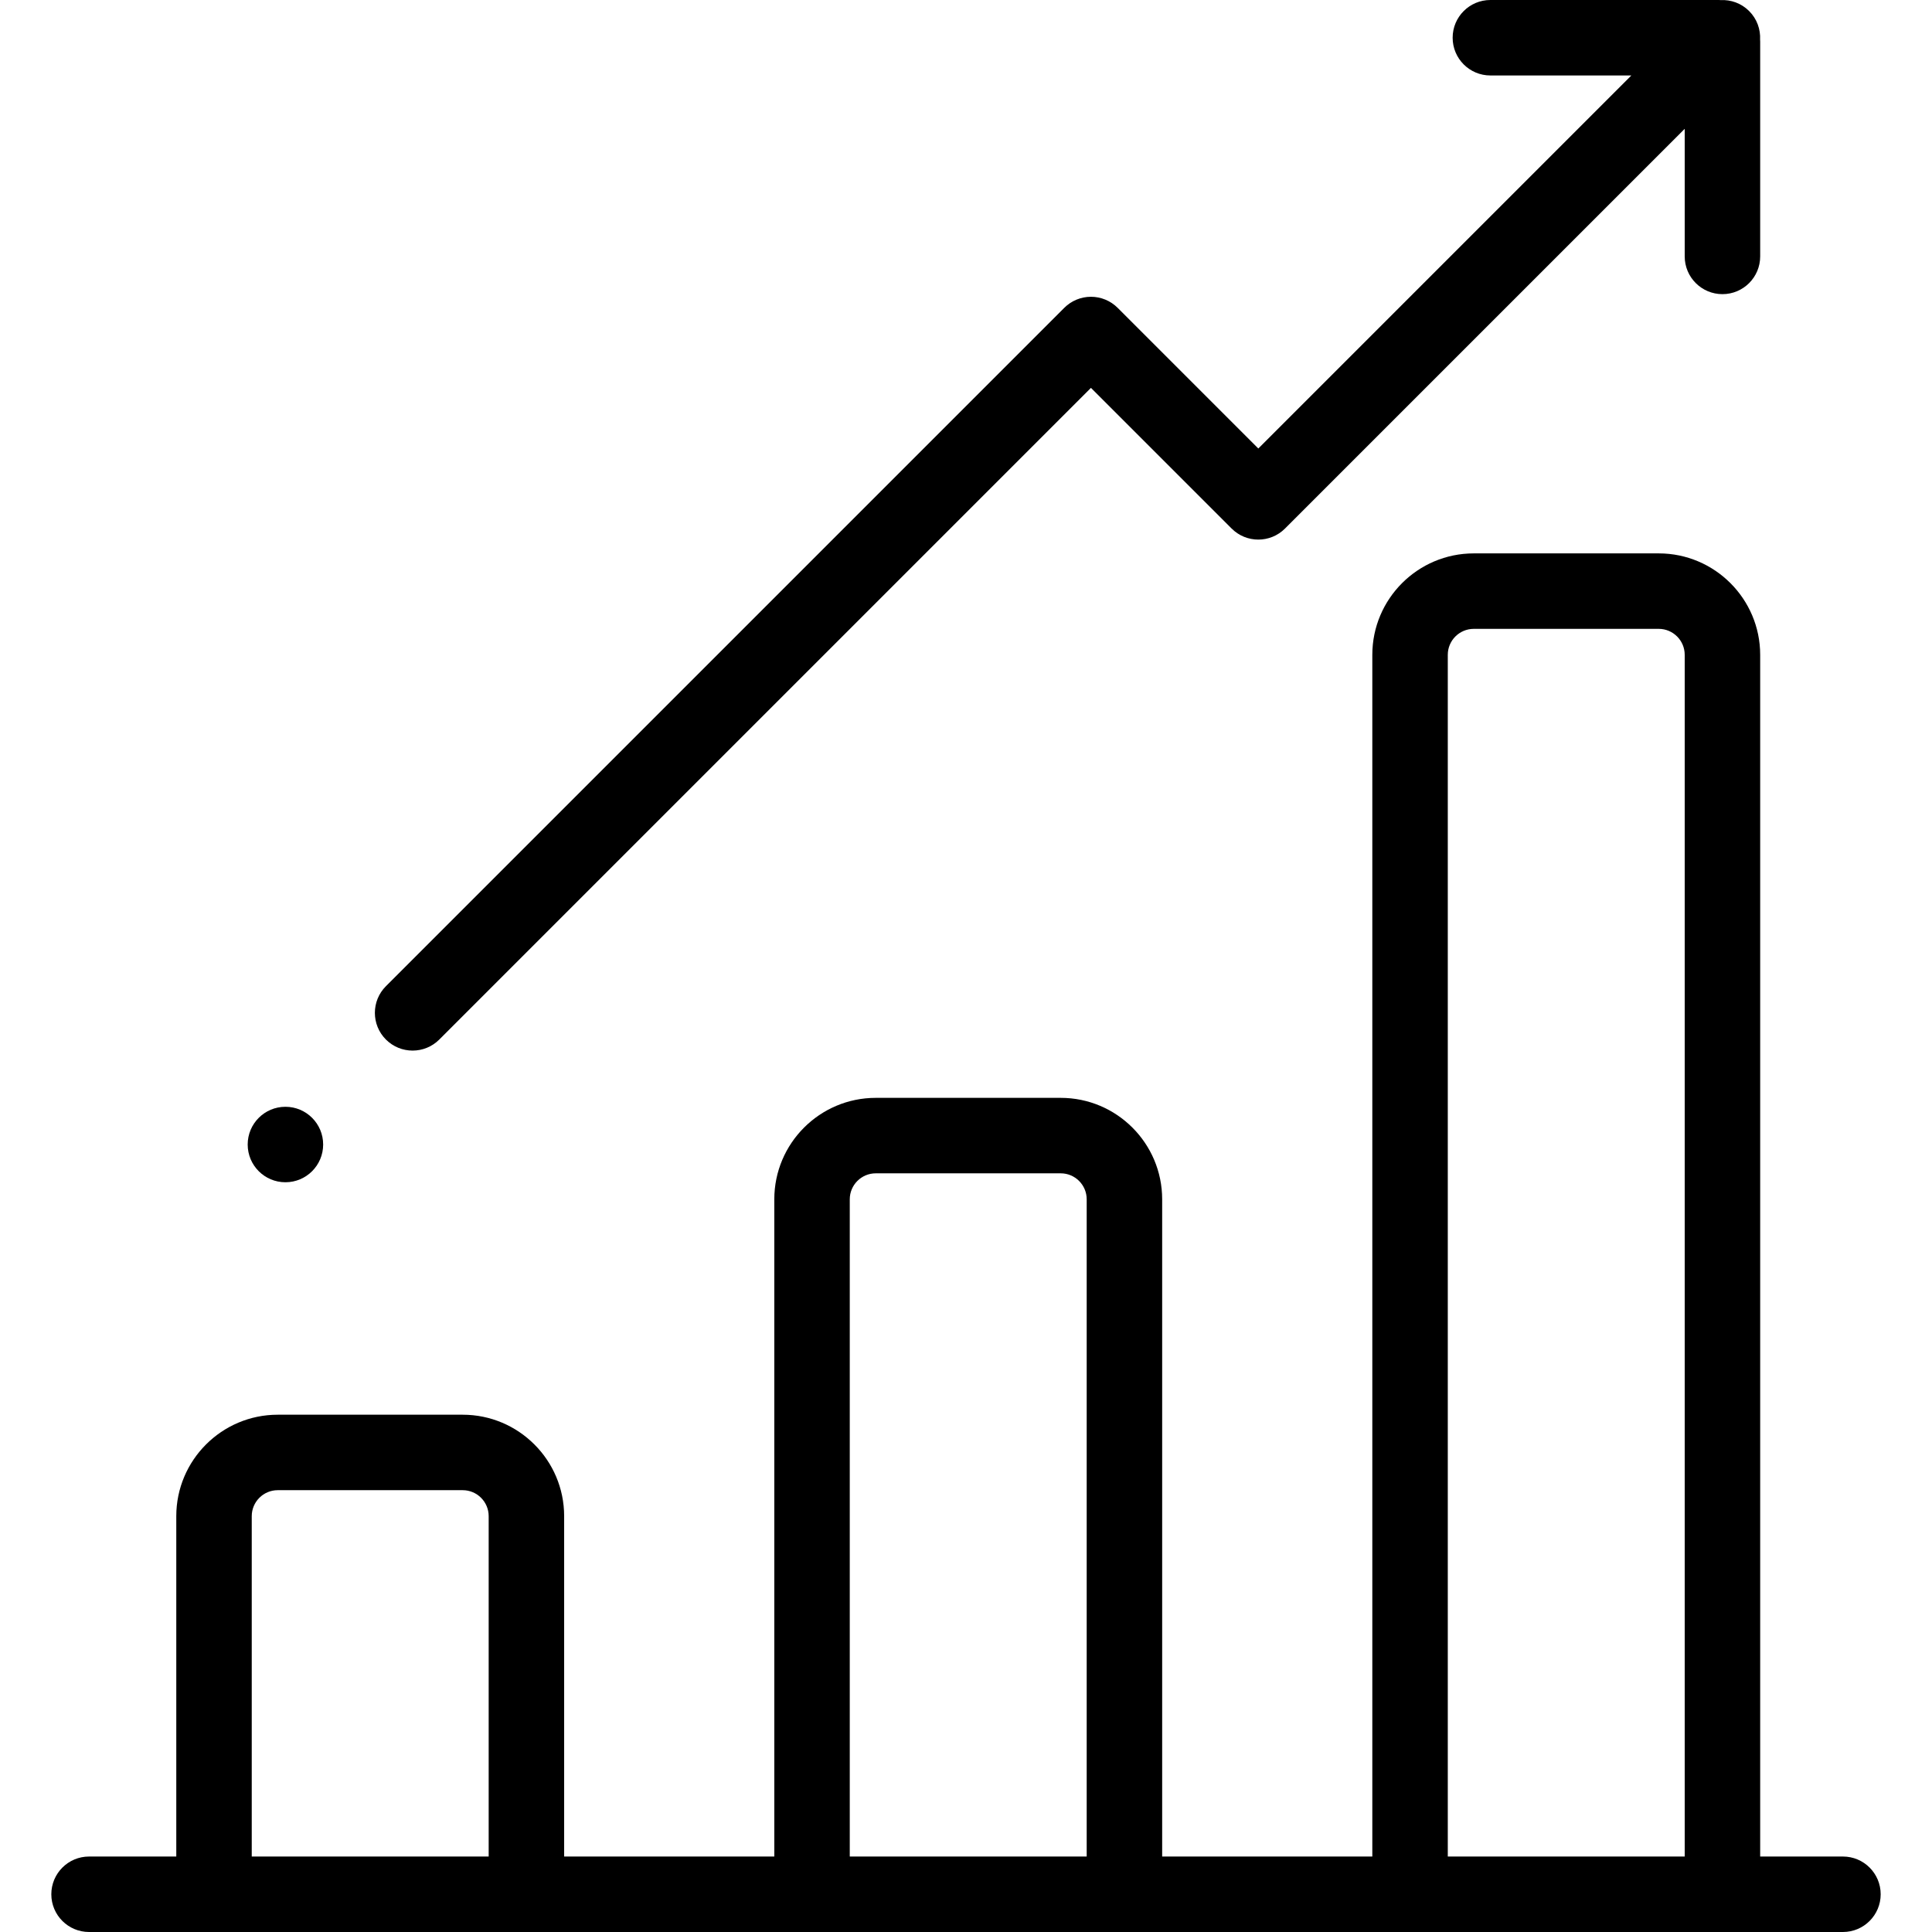
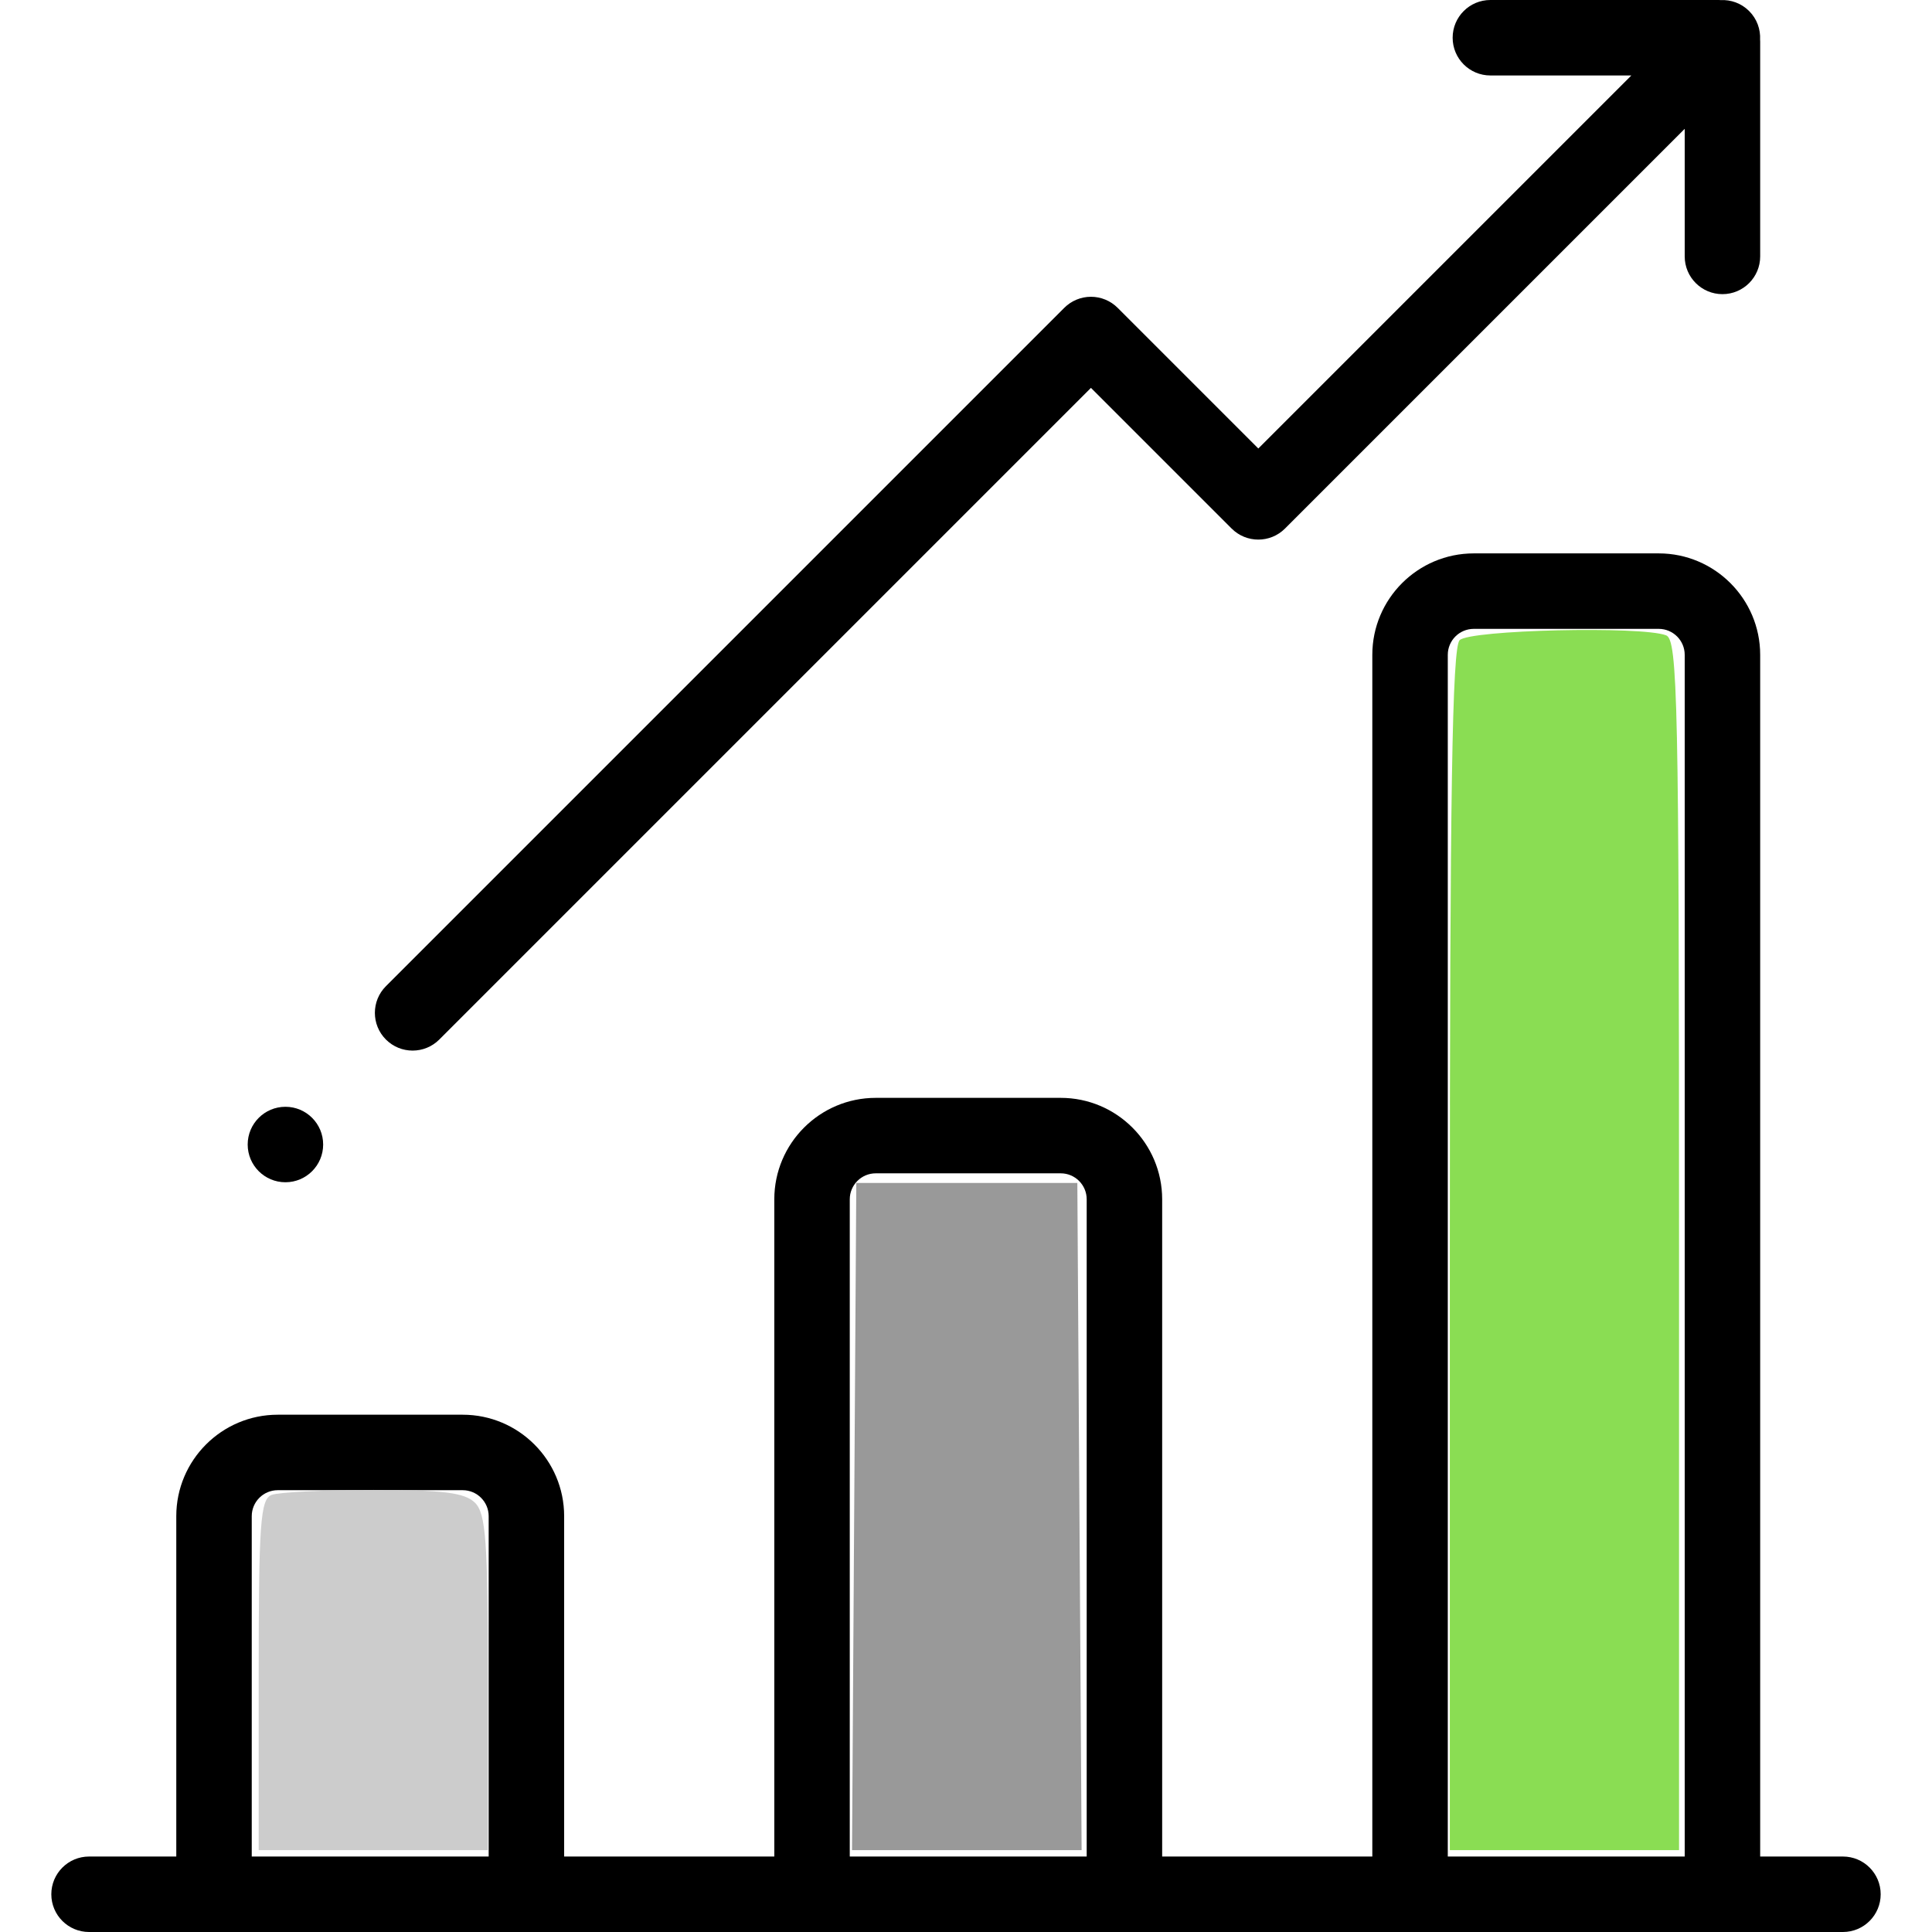
<svg xmlns="http://www.w3.org/2000/svg" version="1.1" id="Layer_1" x="0px" y="0px" viewBox="0 0 512 512" style="enable-background:new 0 0 512 512;" xml:space="preserve">
-   <g>
-     <g>
-       <path d="M488.399,492h-21.933V173.536c0-14.823-12.06-26.882-26.882-26.882H390.56c-14.823,0-26.882,12.06-26.882,26.882V492    h-55.692V317.825c0-14.823-12.059-26.882-26.882-26.882H232.08c-14.823,0-26.882,12.06-26.882,26.882V492h-55.692v-90.204    c0-14.823-12.06-26.882-26.882-26.882H73.599c-14.823,0-26.882,12.06-26.882,26.882V492H23.601c-5.523,0-10,4.477-10,10    s4.477,10,10,10h464.798c5.523,0,10-4.477,10-10S493.922,492,488.399,492z M129.504,492H66.716v-90.204    c0-3.795,3.087-6.882,6.882-6.882h49.024c3.795,0,6.882,3.087,6.882,6.882V492z M287.985,492h-62.788V317.825    c0-3.795,3.087-6.882,6.882-6.882h49.024c3.794,0,6.882,3.087,6.882,6.882V492z M446.466,492h-62.788V173.536    c0-3.795,3.087-6.882,6.882-6.882h49.024c3.795,0,6.882,3.087,6.882,6.882V492z" />
+   <defs id="defs4870" />
+   <g id="g4823">
+     <g id="g4821">
+       <path d="M488.399,492h-21.933V173.536c0-14.823-12.06-26.882-26.882-26.882H390.56c-14.823,0-26.882,12.06-26.882,26.882V492    h-55.692V317.825c0-14.823-12.059-26.882-26.882-26.882H232.08c-14.823,0-26.882,12.06-26.882,26.882V492h-55.692v-90.204    c0-14.823-12.06-26.882-26.882-26.882H73.599c-14.823,0-26.882,12.06-26.882,26.882V492H23.601c-5.523,0-10,4.477-10,10    s4.477,10,10,10h464.798c5.523,0,10-4.477,10-10S493.922,492,488.399,492z M129.504,492H66.716v-90.204    c0-3.795,3.087-6.882,6.882-6.882h49.024c3.795,0,6.882,3.087,6.882,6.882V492z M287.985,492h-62.788V317.825    c0-3.795,3.087-6.882,6.882-6.882h49.024c3.794,0,6.882,3.087,6.882,6.882V492z M446.466,492h-62.788V173.536    c0-3.795,3.087-6.882,6.882-6.882h49.024c3.795,0,6.882,3.087,6.882,6.882V492z" id="path4819" />
    </g>
  </g>
-   <g>
-     <g>
-       <path d="M466.442,10.516c0.14-2.729-0.82-5.504-2.904-7.588c-2.084-2.084-4.859-3.045-7.588-2.904    C455.789,0.017,455.63,0,455.466,0h-60.5c-5.523,0-10,4.477-10,10s4.477,10,10,10h37.357l-98.857,98.858l-37.28-37.28    c-1.875-1.875-4.419-2.929-7.071-2.929c-2.652,0-5.196,1.054-7.071,2.929l-179.769,179.77c-3.905,3.905-3.905,10.237,0,14.143    c1.953,1.951,4.512,2.927,7.071,2.927s5.119-0.976,7.071-2.929L289.115,102.79l37.28,37.28c3.905,3.905,10.237,3.905,14.143,0    L446.466,34.143v33.81c0,5.523,4.477,10,10,10s10-4.477,10-10V11C466.466,10.837,466.449,10.678,466.442,10.516z" />
+   <g id="g4829">
+     <g id="g4827">
+       <path d="M466.442,10.516c0.14-2.729-0.82-5.504-2.904-7.588c-2.084-2.084-4.859-3.045-7.588-2.904    C455.789,0.017,455.63,0,455.466,0h-60.5c-5.523,0-10,4.477-10,10s4.477,10,10,10h37.357l-98.857,98.858l-37.28-37.28    c-1.875-1.875-4.419-2.929-7.071-2.929c-2.652,0-5.196,1.054-7.071,2.929l-179.769,179.77c-3.905,3.905-3.905,10.237,0,14.143    c1.953,1.951,4.512,2.927,7.071,2.927s5.119-0.976,7.071-2.929L289.115,102.79l37.28,37.28c3.905,3.905,10.237,3.905,14.143,0    L446.466,34.143v33.81c0,5.523,4.477,10,10,10s10-4.477,10-10V11C466.466,10.837,466.449,10.678,466.442,10.516z" id="path4825" />
    </g>
  </g>
-   <g>
-     <g>
-       <circle cx="75.64" cy="303.31" r="10" />
+   <g id="g4835">
+     <g id="g4833">
+       <circle cx="75.64" cy="303.31" r="10" id="circle4831" />
    </g>
  </g>
-   <g>
+   <g id="g4837">
</g>
-   <g>
+   <g id="g4839">
</g>
-   <g>
+   <g id="g4841">
</g>
-   <g>
+   <g id="g4843">
</g>
-   <g>
+   <g id="g4845">
</g>
-   <g>
+   <g id="g4847">
</g>
-   <g>
+   <g id="g4849">
</g>
-   <g>
+   <g id="g4851">
</g>
-   <g>
+   <g id="g4853">
</g>
-   <g>
+   <g id="g4855">
</g>
-   <g>
+   <g id="g4857">
</g>
-   <g>
+   <g id="g4859">
</g>
-   <g>
+   <g id="g4861">
</g>
-   <g>
+   <g id="g4863">
</g>
-   <g>
+   <g id="g4865">
</g>
+   <path style="fill:#cccccc;fill-opacity:1;stroke-width:2.169" d="m 68.556,443.893 c 0,-40.32 0.45,-46.585 3.432,-47.729 1.887,-0.724 14.021,-1.317 26.964,-1.317 18.5,0 24.261,0.729 26.941,3.409 2.877,2.877 3.409,10.331 3.409,47.729 v 44.32 H 98.929 68.556 Z" id="path5417" />
+   <path style="fill:#999999;fill-opacity:1;stroke-width:2.169" d="m 226.362,401.898 0.567,-88.407 h 29.288 29.288 l 0.567,88.407 0.567,88.407 H 256.217 225.795 Z" id="path5419" />
+   <path style="fill:#84db4a;fill-opacity:0.949;stroke-width:2.169" d="m 384.217,331.281 c 0,-120.792 0.626,-159.65 2.603,-161.627 2.735,-2.735 48.154,-3.803 54.711,-1.287 3.086,1.184 3.432,17.446 3.432,161.627 v 160.31 h -30.373 -30.373 z" id="path5421" />
</svg>
